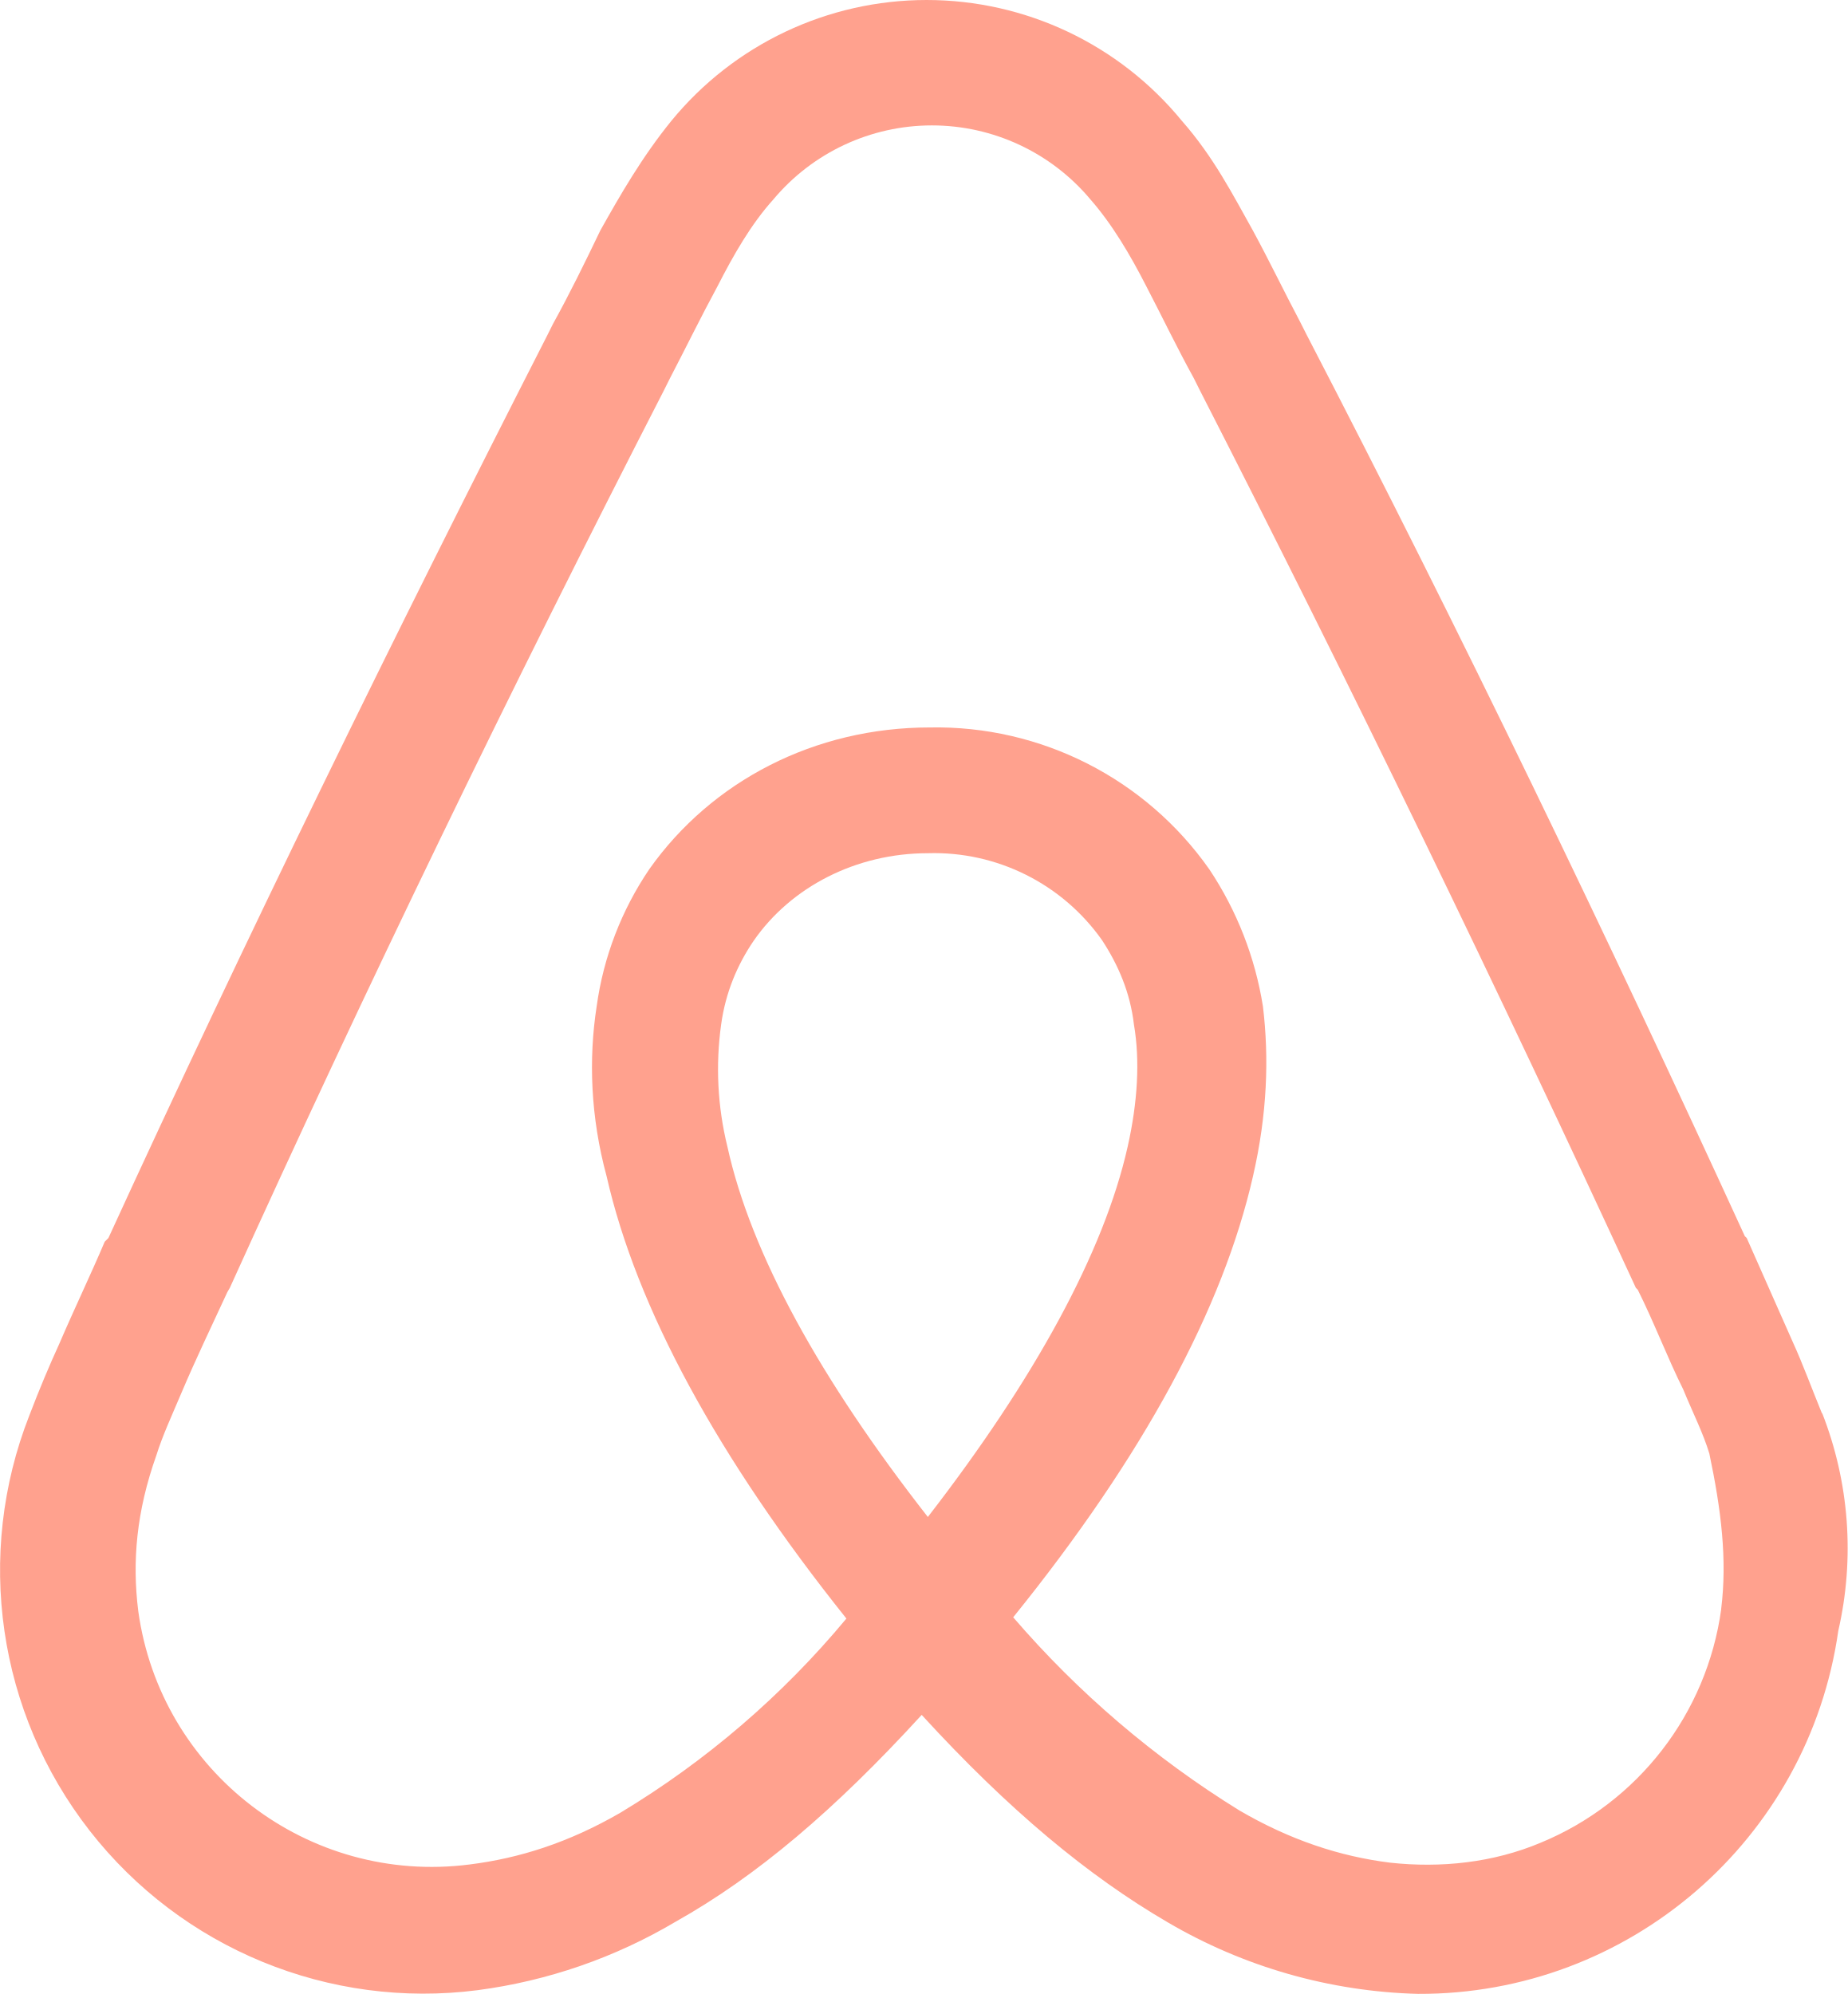
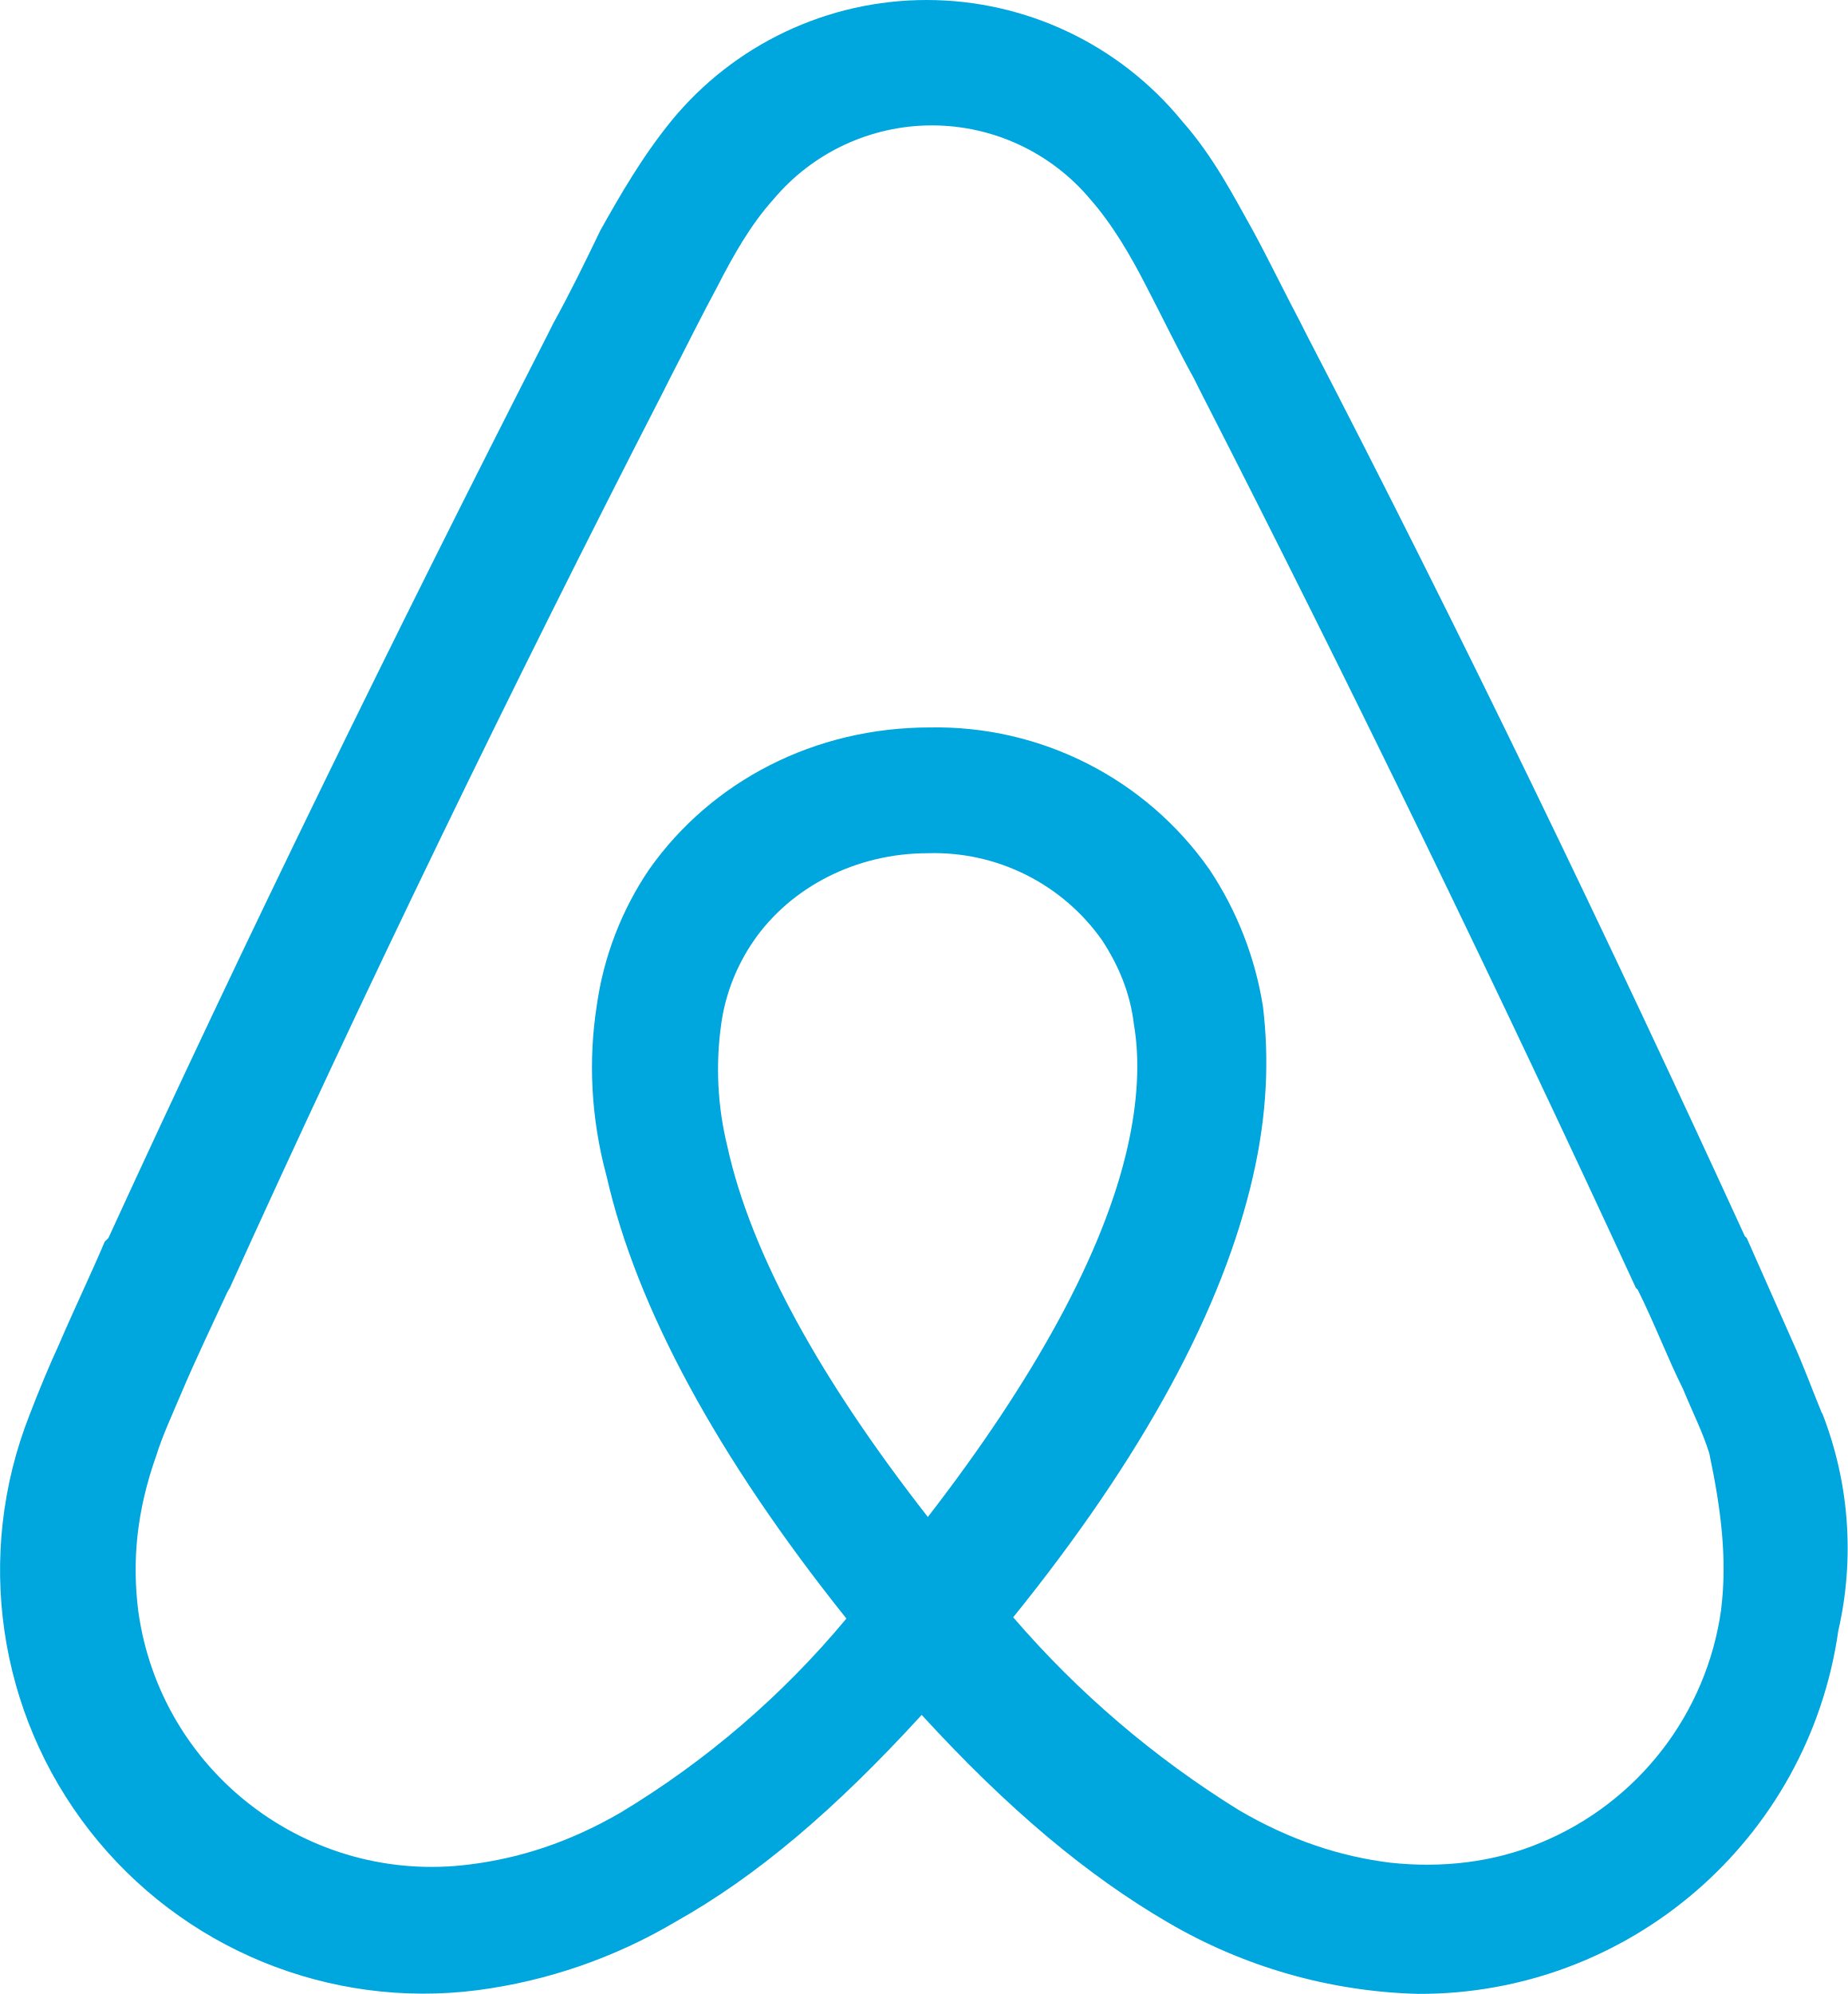
<svg xmlns="http://www.w3.org/2000/svg" width="29.4" height="31.728" style="display:block" version="1.1" id="svg4">
  <defs id="defs8" />
-   <path d="M 28.993,22.494 C 28.834,22.107 28.686,21.701 28.527,21.354 L 27.794,19.699 27.764,19.67 C 25.584,14.914 23.256,10.078 20.789,5.322 L 20.689,5.124 C 20.442,4.658 20.194,4.143 19.936,3.668 19.619,3.103 19.312,2.498 18.807,1.924 a 5.251,5.251 0 0 0 -8.125,0 C 10.216,2.498 9.869,3.103 9.552,3.668 9.305,4.183 9.057,4.688 8.799,5.154 L 8.7,5.352 C 6.273,10.108 3.905,14.943 1.725,19.699 l -0.059,0.059 c -0.218,0.515 -0.476,1.05 -0.723,1.625 -0.159,0.347 -0.317,0.723 -0.476,1.139 a 6.738,6.738 0 0 0 7.134,9.145 8.303,8.303 0 0 0 3.151,-1.09 c 1.288,-0.723 2.527,-1.774 3.914,-3.29 1.387,1.516 2.655,2.566 3.914,3.3 a 8.303,8.303 0 0 0 3.983,1.139 6.728,6.728 0 0 0 6.688,-5.777 5.886,5.886 0 0 0 -0.258,-3.468 z m -14.228,1.645 c -1.704,-2.18 -2.814,-4.181 -3.191,-5.896 a 5.152,5.152 0 0 1 -0.099,-1.942 c 0.069,-0.505 0.258,-0.951 0.515,-1.328 0.595,-0.862 1.635,-1.397 2.774,-1.397 a 3.27,3.27 0 0 1 2.774,1.387 c 0.258,0.396 0.446,0.832 0.505,1.338 0.099,0.575 0.059,1.239 -0.099,1.942 -0.377,1.684 -1.486,3.706 -3.181,5.896 z m 12.623,1.466 a 4.716,4.716 0 0 1 -2.873,3.716 c -0.753,0.317 -1.585,0.406 -2.398,0.317 -0.793,-0.099 -1.585,-0.357 -2.398,-0.832 a 15.497,15.497 0 0 1 -3.597,-3.072 c 2.081,-2.576 3.339,-4.924 3.815,-7.015 0.228,-0.991 0.258,-1.883 0.159,-2.705 a 5.479,5.479 0 0 0 -0.852,-2.18 5.311,5.311 0 0 0 -4.449,-2.259 c -1.833,0 -3.468,0.852 -4.459,2.249 a 5.133,5.133 0 0 0 -0.842,2.19 c -0.129,0.832 -0.099,1.754 0.159,2.705 0.476,2.091 1.764,4.469 3.815,7.035 A 14.199,14.199 0 0 1 9.869,28.845 C 9.047,29.32 8.264,29.568 7.472,29.667 A 4.716,4.716 0 0 1 2.2,25.635 C 2.101,24.842 2.171,24.049 2.488,23.157 2.587,22.84 2.735,22.523 2.894,22.147 3.112,21.632 3.37,21.096 3.617,20.561 l 0.04,-0.069 C 5.797,15.766 8.136,10.94 10.563,6.214 l 0.099,-0.198 c 0.248,-0.476 0.495,-0.981 0.753,-1.457 0.258,-0.505 0.535,-0.991 0.892,-1.387 a 3.29,3.29 0 0 1 5.043,0 c 0.347,0.396 0.634,0.882 0.892,1.387 0.248,0.476 0.495,0.991 0.753,1.457 l 0.099,0.198 c 2.418,4.726 4.756,9.552 6.936,14.278 l 0.03,0.03 c 0.258,0.515 0.476,1.09 0.723,1.585 0.159,0.386 0.317,0.694 0.416,1.021 0.188,0.892 0.287,1.684 0.188,2.477 z" id="path2" style="fill:#ffa18e;fill-opacity:1;stroke-width:0.991" />
+   <path d="M 28.993,22.494 C 28.834,22.107 28.686,21.701 28.527,21.354 L 27.794,19.699 27.764,19.67 C 25.584,14.914 23.256,10.078 20.789,5.322 L 20.689,5.124 C 20.442,4.658 20.194,4.143 19.936,3.668 19.619,3.103 19.312,2.498 18.807,1.924 a 5.251,5.251 0 0 0 -8.125,0 C 10.216,2.498 9.869,3.103 9.552,3.668 9.305,4.183 9.057,4.688 8.799,5.154 L 8.7,5.352 C 6.273,10.108 3.905,14.943 1.725,19.699 l -0.059,0.059 c -0.218,0.515 -0.476,1.05 -0.723,1.625 -0.159,0.347 -0.317,0.723 -0.476,1.139 a 6.738,6.738 0 0 0 7.134,9.145 8.303,8.303 0 0 0 3.151,-1.09 c 1.288,-0.723 2.527,-1.774 3.914,-3.29 1.387,1.516 2.655,2.566 3.914,3.3 a 8.303,8.303 0 0 0 3.983,1.139 6.728,6.728 0 0 0 6.688,-5.777 5.886,5.886 0 0 0 -0.258,-3.468 z m -14.228,1.645 c -1.704,-2.18 -2.814,-4.181 -3.191,-5.896 a 5.152,5.152 0 0 1 -0.099,-1.942 c 0.069,-0.505 0.258,-0.951 0.515,-1.328 0.595,-0.862 1.635,-1.397 2.774,-1.397 a 3.27,3.27 0 0 1 2.774,1.387 c 0.258,0.396 0.446,0.832 0.505,1.338 0.099,0.575 0.059,1.239 -0.099,1.942 -0.377,1.684 -1.486,3.706 -3.181,5.896 z m 12.623,1.466 a 4.716,4.716 0 0 1 -2.873,3.716 c -0.753,0.317 -1.585,0.406 -2.398,0.317 -0.793,-0.099 -1.585,-0.357 -2.398,-0.832 a 15.497,15.497 0 0 1 -3.597,-3.072 c 2.081,-2.576 3.339,-4.924 3.815,-7.015 0.228,-0.991 0.258,-1.883 0.159,-2.705 a 5.479,5.479 0 0 0 -0.852,-2.18 5.311,5.311 0 0 0 -4.449,-2.259 c -1.833,0 -3.468,0.852 -4.459,2.249 a 5.133,5.133 0 0 0 -0.842,2.19 c -0.129,0.832 -0.099,1.754 0.159,2.705 0.476,2.091 1.764,4.469 3.815,7.035 A 14.199,14.199 0 0 1 9.869,28.845 C 9.047,29.32 8.264,29.568 7.472,29.667 A 4.716,4.716 0 0 1 2.2,25.635 C 2.101,24.842 2.171,24.049 2.488,23.157 2.587,22.84 2.735,22.523 2.894,22.147 3.112,21.632 3.37,21.096 3.617,20.561 l 0.04,-0.069 C 5.797,15.766 8.136,10.94 10.563,6.214 l 0.099,-0.198 c 0.248,-0.476 0.495,-0.981 0.753,-1.457 0.258,-0.505 0.535,-0.991 0.892,-1.387 a 3.29,3.29 0 0 1 5.043,0 c 0.347,0.396 0.634,0.882 0.892,1.387 0.248,0.476 0.495,0.991 0.753,1.457 l 0.099,0.198 c 2.418,4.726 4.756,9.552 6.936,14.278 l 0.03,0.03 c 0.258,0.515 0.476,1.09 0.723,1.585 0.159,0.386 0.317,0.694 0.416,1.021 0.188,0.892 0.287,1.684 0.188,2.477 z" id="path2" style="fill:#00a6de;fill-opacity:1;stroke-width:0.991" />
</svg>
